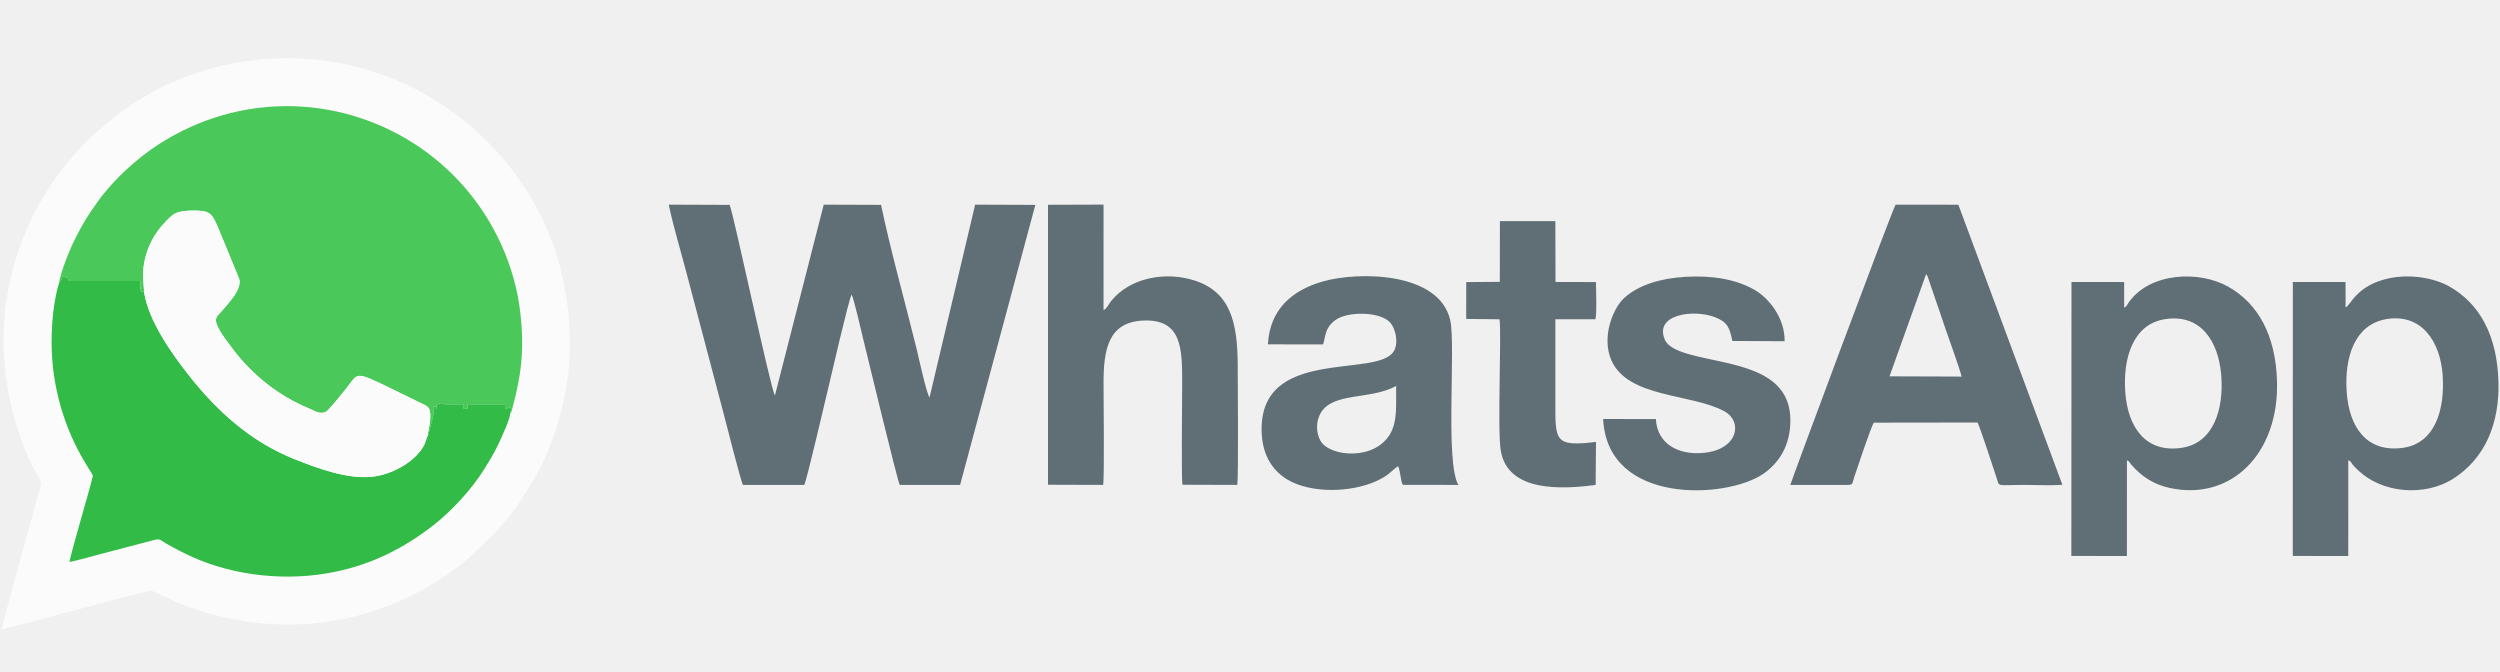
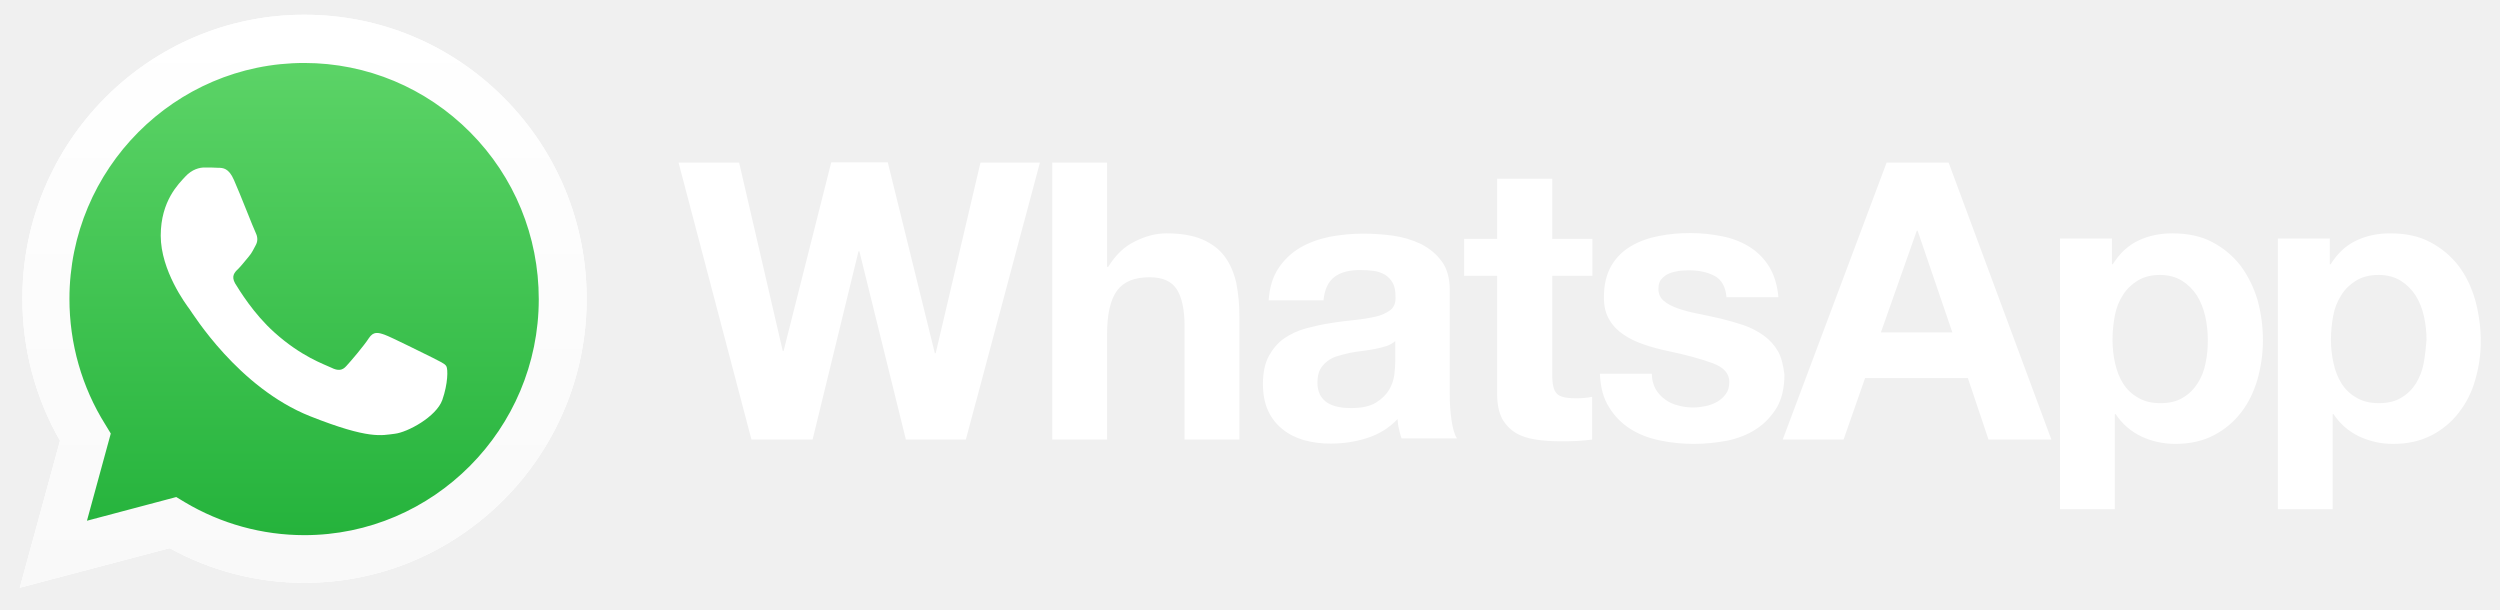
- <svg xmlns="http://www.w3.org/2000/svg" xml:space="preserve" width="13.547mm" height="3.641mm" version="1.1" style="shape-rendering:geometricPrecision; text-rendering:geometricPrecision; image-rendering:optimizeQuality; fill-rule:evenodd; clip-rule:evenodd" viewBox="0 0 1354.66 364.06">
+ <svg xmlns="http://www.w3.org/2000/svg" xmlns:xlink="http://www.w3.org/1999/xlink" width="160" height="39" fill="none">
+   <path fill="url(#pattern0_whatsapp_desktop_logo)" d="M42.25 9.427H160V34.01H42.25z" />
+   <path d="M59.885 22.605h-.055l-3.013-12.217H53.2l-3.05 12.07h-.055l-2.792-12.052h-3.876l4.666 17.726h3.913l2.939-12.051H55l2.976 12.05h3.839l4.74-17.725H62.75l-2.866 12.2zm18.48-6.21c-.349-.462-.826-.813-1.414-1.072-.607-.259-1.378-.388-2.297-.388-.66 0-1.322.166-2.02.517-.698.333-1.25.887-1.709 1.627h-.073v-6.673h-3.509v17.726h3.509v-6.728c0-1.313.22-2.237.643-2.81.422-.573 1.12-.85 2.076-.85.845 0 1.414.259 1.745.776.33.518.496 1.313.496 2.366v7.246h3.508v-7.893a11.1 11.1 0 00-.202-2.162c-.165-.666-.404-1.22-.753-1.682zm14.42 8.872v-6.673c0-.776-.165-1.404-.514-1.867-.35-.48-.79-.831-1.323-1.109a6.192 6.192 0 00-1.8-.536 13.97 13.97 0 00-1.947-.129c-.698 0-1.415.074-2.113.203-.698.148-1.322.37-1.892.703a4.264 4.264 0 00-1.377 1.312c-.368.555-.57 1.239-.625 2.052h3.509c.073-.703.293-1.183.698-1.497.385-.296.937-.444 1.635-.444.312 0 .606.018.881.055.276.037.515.13.717.24.202.13.367.296.496.518.128.222.183.518.183.906.019.37-.091.647-.312.832a2.45 2.45 0 01-.937.425c-.385.092-.845.166-1.36.222-.513.055-1.028.11-1.56.203-.533.074-1.048.203-1.562.333a4.7 4.7 0 00-1.378.628c-.404.277-.734.666-.992 1.128-.257.48-.385 1.072-.385 1.793 0 .665.11 1.238.33 1.718.22.481.533.87.919 1.183.386.315.863.555 1.378.703a6.265 6.265 0 001.708.221c.79 0 1.561-.11 2.314-.35.754-.24 1.415-.63 1.966-1.22.018.221.037.425.092.628.037.203.092.407.165.61h3.546c-.166-.259-.276-.666-.35-1.183a10.87 10.87 0 01-.11-1.608zm-3.49-2.107c0 .203-.018.462-.055.794a2.48 2.48 0 01-.33.98c-.184.314-.46.592-.846.832-.385.24-.918.351-1.598.351-.275 0-.551-.018-.808-.074a2.103 2.103 0 01-.698-.259 1.438 1.438 0 01-.478-.517 1.75 1.75 0 01-.165-.795c0-.333.055-.61.165-.813.11-.222.276-.388.46-.536a1.86 1.86 0 01.66-.333c.258-.074.515-.148.772-.203.276-.056.551-.093.845-.13.276-.037.551-.074.809-.129.257-.055.495-.11.716-.185a1.6 1.6 0 00.551-.314v1.33zm10.03-11.719h-3.509v3.845h-2.112v2.366h2.112v7.56c0 .646.11 1.164.313 1.57a2.5 2.5 0 00.881.925c.368.221.79.35 1.286.425.478.074.992.11 1.543.11.349 0 .698 0 1.066-.018.367-.018.698-.055.992-.092v-2.736a4.325 4.325 0 01-.515.074c-.183.019-.367.019-.569.019-.588 0-.992-.093-1.176-.296-.202-.203-.294-.592-.294-1.183v-6.358h2.572v-2.366h-2.572V11.44h-.018zM113.8 22.494a3.243 3.243 0 00-.918-1.016 5.009 5.009 0 00-1.286-.666 17.601 17.601 0 00-1.488-.425c-.496-.11-.974-.222-1.451-.314a8.976 8.976 0 01-1.268-.333c-.367-.13-.661-.277-.9-.48a.966.966 0 01-.349-.777c0-.258.055-.48.202-.628a1.29 1.29 0 01.478-.351c.183-.074.404-.13.624-.167.239-.018.441-.037.643-.037.625 0 1.176.111 1.635.352.459.24.717.702.772 1.367h3.325c-.074-.794-.276-1.441-.607-1.977a3.927 3.927 0 00-1.267-1.257 5.202 5.202 0 00-1.745-.666 10.23 10.23 0 00-2.003-.203c-.698 0-1.359.056-2.02.185-.662.13-1.249.333-1.782.647a3.45 3.45 0 00-1.268 1.257c-.312.536-.477 1.201-.477 2.033 0 .554.11 1.035.349 1.423.22.388.533.703.918.961.386.26.809.462 1.305.629.477.166.973.296 1.488.406 1.249.26 2.222.536 2.92.795s1.047.666 1.047 1.183c0 .314-.073.573-.22.776-.147.204-.331.37-.551.5a2.554 2.554 0 01-.735.277 3.974 3.974 0 01-.771.092c-.35 0-.68-.037-.992-.13a2.206 2.206 0 01-.845-.387 2.125 2.125 0 01-.607-.666 2.03 2.03 0 01-.238-.98h-3.325c.036.87.22 1.572.587 2.145a4.253 4.253 0 001.36 1.386c.551.351 1.175.591 1.892.74a10.52 10.52 0 002.168.221c.716 0 1.432-.074 2.13-.203.698-.148 1.323-.388 1.856-.74.551-.35.973-.813 1.322-1.367.331-.573.496-1.276.496-2.126-.073-.573-.183-1.072-.404-1.479zm6.944-12.088l-6.65 17.726h3.895l1.377-3.937h6.577l1.322 3.937h4.023l-6.576-17.726h-3.968zm-.367 10.868l2.296-6.506h.055l2.223 6.506h-4.574zm23.035-4.25a5.529 5.529 0 00-1.8-1.516c-.716-.389-1.58-.573-2.59-.573-.79 0-1.507.147-2.168.462-.661.314-1.194.813-1.635 1.515h-.055v-1.645h-3.325v17.32h3.509v-6.082h.055a4.05 4.05 0 001.635 1.424c.661.314 1.396.48 2.186.48.937 0 1.763-.185 2.461-.554a5.187 5.187 0 001.746-1.46c.477-.61.808-1.313 1.047-2.108.22-.795.349-1.626.349-2.477a9.65 9.65 0 00-.349-2.624 7.203 7.203 0 00-1.066-2.163zm-2.259 6.228a3.536 3.536 0 01-.515 1.294c-.238.37-.551.684-.937.906-.385.24-.863.35-1.432.35-.551 0-1.029-.11-1.433-.35a2.648 2.648 0 01-.955-.906c-.239-.37-.405-.813-.515-1.294a6.98 6.98 0 01-.165-1.515c0-.536.055-1.036.147-1.535.092-.499.275-.942.514-1.312.239-.388.551-.684.937-.924s.863-.37 1.433-.37c.551 0 1.029.13 1.414.37.386.24.698.554.956.942.238.389.422.832.532 1.331.111.5.166.998.166 1.516 0 .499-.037.998-.147 1.497zm17.267-4.03c-.239-.831-.588-1.57-1.065-2.199a5.539 5.539 0 00-1.8-1.515c-.717-.389-1.58-.573-2.591-.573-.79 0-1.506.147-2.167.462-.662.314-1.194.813-1.635 1.515h-.055v-1.645h-3.325v17.32h3.508v-6.082h.056a4.047 4.047 0 001.634 1.424 5.06 5.06 0 002.186.48c.937 0 1.746-.185 2.462-.554a5.174 5.174 0 001.745-1.46 5.947 5.947 0 001.047-2.108 8.578 8.578 0 00.349-2.477c0-.887-.128-1.755-.349-2.587zm-3.306 4.03a3.885 3.885 0 01-.496 1.294c-.239.37-.551.684-.937.906-.386.24-.864.35-1.433.35-.551 0-1.029-.11-1.433-.35a2.656 2.656 0 01-.955-.906c-.239-.37-.404-.813-.514-1.294a6.92 6.92 0 01-.166-1.515c0-.536.055-1.036.147-1.535a3.63 3.63 0 01.515-1.312c.238-.388.551-.684.936-.924.386-.24.864-.37 1.452-.37.551 0 1.028.13 1.414.37.386.24.698.554.955.942.239.389.423.832.533 1.331.11.5.165.998.165 1.516-.036.499-.092.998-.183 1.497z" fill="#fff" />
+   <path fill="url(#pattern1_whatsapp_desktop_logo)" d="M0 0h38.76v39H0z" />
+   <path d="M1.267 37.614l2.572-9.408a18.217 18.217 0 01-2.406-9.076C1.414 9.094 9.515.943 19.472.943c4.831 0 9.368 1.885 12.785 5.323 3.417 3.438 5.29 8.003 5.29 12.864 0 10.018-8.1 18.17-18.057 18.17a17.82 17.82 0 01-8.633-2.218l-9.59 2.532zM11.28 31.81l.551.333a14.955 14.955 0 007.642 2.107c8.266 0 15.008-6.784 15.008-15.101 0-4.03-1.561-7.837-4.39-10.684C27.26 5.62 23.476 4.03 19.471 4.03c-8.285 0-15.027 6.784-15.027 15.101 0 2.847.79 5.638 2.297 8.04l.349.574-1.525 5.582 5.713-1.516z" fill="#fff" />
+   <path d="M1.892 36.985l2.48-9.093a17.608 17.608 0 01-2.333-8.762c0-9.666 7.826-17.54 17.433-17.54 4.666 0 9.038 1.83 12.344 5.138a17.506 17.506 0 015.107 12.402c0 9.667-7.825 17.541-17.433 17.541-2.92 0-5.786-.74-8.34-2.144l-9.258 2.458z" fill="url(#paint0_linear_whatsapp_desktop_logo)" />
+   <path fill="url(#pattern2_whatsapp_desktop_logo)" d="M0 0h38.76v39H0z" />
+   <path d="M1.267 37.614l2.572-9.408a18.217 18.217 0 01-2.406-9.076C1.414 9.094 9.515.943 19.472.943c4.831 0 9.368 1.885 12.785 5.323 3.417 3.438 5.29 8.003 5.29 12.864 0 10.018-8.1 18.17-18.057 18.17a17.82 17.82 0 01-8.633-2.218l-9.59 2.532zM11.28 31.81l.551.333a14.955 14.955 0 007.642 2.107c8.266 0 15.008-6.784 15.008-15.101 0-4.03-1.561-7.837-4.39-10.684C27.26 5.62 23.476 4.03 19.471 4.03c-8.285 0-15.027 6.784-15.027 15.101 0 2.847.79 5.638 2.297 8.04l.349.574-1.525 5.582 5.713-1.516z" fill="url(#paint1_linear_whatsapp_desktop_logo)" />
+   <path fill="url(#pattern3_whatsapp_desktop_logo)" d="M8.634 9.242H30.31v20.517H8.634z" />
+   <path fill-rule="evenodd" clip-rule="evenodd" d="M14.971 11.515c-.33-.758-.698-.776-1.01-.776-.276-.019-.57-.019-.882-.019-.294 0-.79.111-1.212.573-.423.462-1.58 1.553-1.58 3.79 0 2.236 1.617 4.399 1.837 4.694.22.296 3.123 5.028 7.715 6.858 3.821 1.515 4.593 1.22 5.42 1.127.826-.092 2.663-1.09 3.049-2.163.367-1.053.367-1.977.257-2.162-.11-.185-.423-.296-.864-.536-.459-.222-2.663-1.33-3.086-1.479-.422-.148-.716-.222-1.01.222-.294.462-1.157 1.479-1.433 1.774-.257.296-.532.333-.973.111-.46-.221-1.91-.702-3.638-2.255-1.34-1.201-2.24-2.698-2.516-3.142-.257-.462-.037-.702.202-.924.202-.203.46-.536.68-.795.22-.259.293-.462.459-.758.147-.295.073-.573-.037-.794-.11-.204-.974-2.44-1.378-3.346z" fill="#fff" />
  <defs>
-     <style type="text/css">
-    
-     .fil2 {fill:#32BB46}
-     .fil1 {fill:#4AC95A}
-     .fil3 {fill:#606F75}
-     .fil0 {fill:#FCFBFC}
-    
-   </style>
+     <pattern id="pattern0_whatsapp_desktop_logo" patternContentUnits="objectBoundingBox" width="1" height="1">
+       <use xlink:href="#image0" />
+     </pattern>
+     <pattern id="pattern1_whatsapp_desktop_logo" patternContentUnits="objectBoundingBox" width="1" height="1">
+       <use xlink:href="#image1" />
+     </pattern>
+     <pattern id="pattern2_whatsapp_desktop_logo" patternContentUnits="objectBoundingBox" width="1" height="1">
+       <use xlink:href="#image1" />
+     </pattern>
+     <pattern id="pattern3_whatsapp_desktop_logo" patternContentUnits="objectBoundingBox" width="1" height="1">
+       <use xlink:href="#image2" />
+     </pattern>
+     <linearGradient id="paint0_linear_whatsapp_desktop_logo" x1="19.404" y1="36.983" x2="19.404" y2="1.583" gradientUnits="userSpaceOnUse">
+       <stop stop-color="#20B038" />
+       <stop offset="1" stop-color="#60D66A" />
+     </linearGradient>
+     <linearGradient id="paint1_linear_whatsapp_desktop_logo" x1="19.404" y1="37.618" x2="19.404" y2=".948" gradientUnits="userSpaceOnUse">
+       <stop stop-color="#F9F9F9" />
+       <stop offset="1" stop-color="#fff" />
+     </linearGradient>
  </defs>
-   <g id="Camada_x0020_1">
-     <g id="_2072041855152">
-       <g>
-         <path class="fil0" d="M0.79 341.04c10.61,-2.48 21.58,-5.58 32.18,-8.41 3.15,-0.84 47.79,-12.73 48.91,-12.67 0.65,0.03 11.94,5.61 14.06,6.49 33.19,13.66 70.84,15.96 104.62,5.19 10.67,-3.4 19.83,-7.33 28.81,-12.26 7.24,-3.96 18.1,-11.21 24.35,-16.71l15.67 -15.11c1.49,-1.92 3.21,-3.62 4.75,-5.52 6.08,-7.48 11.26,-15.3 16.46,-24.6 9.22,-16.48 17.12,-41.18 18.01,-64.06 1.61,-41 -10.75,-77.57 -35.84,-107.21 -31.02,-36.65 -78.3,-58.34 -129.6,-54.15 -23.39,1.91 -46.12,9.38 -62.86,19.18 -4.49,2.62 -8.39,5.06 -12.55,7.97 -7.43,5.21 -10.39,7.78 -17.02,13.78 -8.21,7.42 -17.43,18.32 -23.5,27.83 -9.22,14.45 -14.2,24.71 -19.42,42.15 -10.15,33.89 -6.76,71.88 7.25,104.21 2.15,4.96 4.59,9.1 6.92,13.63 0.79,1.54 -0.93,5.81 -1.48,7.77l-11.03 40.29c-1.5,5.39 -2.93,10.76 -4.41,16.12l-4.28 16.09z" />
-         <path class="fil1" d="M31.84 153.87l1.79 -3.38c0.17,-0.78 0.09,-0.88 0.36,-1.38 0.64,0.89 1.38,1.23 2.86,1.28 0,0.14 -0.01,0.64 0.02,0.74 0.44,1.56 -0.03,0.41 0.54,1.12l38.64 0c0.08,7.26 0.17,5.04 1.68,5.92l0.38 0.36c-0.5,-8.26 -1.39,-12.87 1.49,-21.86 1.98,-6.16 5.52,-11.61 8.98,-15.31 5.32,-5.71 6.55,-7.31 16.95,-7.25 9.02,0.06 9.5,1.89 13.43,11.1l10.6 25.79c1.74,5.44 -5.17,12.41 -7.93,15.86 -4.93,6.17 -9.01,4.66 4.83,22.7 10.62,13.85 24.41,24.9 41.01,31.78 2.65,1.1 6.24,3.59 9.34,1.63 1.67,-1.05 9.65,-11.01 11.37,-13.21 6.02,-7.67 3.96,-8.84 23.51,0.65 5.59,2.71 10.75,5.28 16.29,7.97 3.85,1.88 5.18,2.05 5.18,7.03 -0.01,4.52 -1.03,7.21 -1.63,11.2 0.06,-0.08 0.14,-0.32 0.17,-0.27 0.32,0.59 1.78,-6.75 2.08,-7.38 0.63,-1.3 0.15,-0.25 0.47,-1.96 0.6,-3.24 0.61,0.26 0.55,-6.71l1.52 0c0.01,1.25 -0.28,0.93 0.33,1.25l0 -2.49c2.23,-0.02 1.22,-0.99 3.13,-0.47 1.24,0.33 -0.34,0.5 3.54,0.47 2.64,-0.02 5.29,0 7.93,0l0 2.49 2.2 0 0 -2.49 20.21 0 -0.02 2.49c1.79,-0.05 0.43,-0.14 1.28,-0.4 0.45,-0.15 1.01,-0.41 1.61,-0.05 1.35,0.8 -0.21,1.2 -0.08,2.99 0.87,-0.78 0.8,-1.39 1.21,-2.93 5.21,-19.42 6.68,-33.47 3.92,-54.51 -1.15,-8.78 -3.7,-18.17 -6.54,-25.81 -28.02,-75.19 -118.34,-107.8 -188.77,-62.83 -12.24,7.82 -25.13,19.72 -33.51,31.49 -5.65,7.95 -7.77,11.4 -12.19,20.17 -2.79,5.54 -7.66,17.45 -8.73,24.21z" />
-         <path class="fil2" d="M31.84 153.87c-3.57,11.84 -4.64,29.32 -3.37,42.84 3.53,37.73 21.7,59.03 21.81,61.04 0.09,1.73 -11.8,41.33 -12.64,46.76 2.48,-0.34 14.52,-3.69 17.97,-4.6l26.62 -6.98c4.9,-1.32 3.85,-0.69 7.75,1.54 4.97,2.83 9.59,5.27 15.03,7.67 22.08,9.75 50.41,13.21 77.01,7.6 20.41,-4.31 37.37,-13.07 53.09,-25.35 9.67,-7.56 20.58,-19.45 26.95,-29.68 2.92,-4.7 5.64,-9 8.11,-14.28 1.28,-2.73 6.37,-13.69 6.28,-16.35 -0.13,-1.79 1.43,-2.19 0.08,-2.99 -0.6,-0.36 -1.16,-0.1 -1.61,0.05 -0.85,0.26 0.51,0.35 -1.28,0.4l0.02 -2.49 -20.21 0 0 2.49 -2.2 0 0 -2.49c-2.64,0 -5.29,-0.02 -7.93,0 -3.88,0.03 -2.3,-0.14 -3.54,-0.47 -1.91,-0.52 -0.9,0.45 -3.13,0.47l0 2.49c-0.61,-0.32 -0.32,0 -0.33,-1.25l-1.52 0c0.06,6.97 0.05,3.47 -0.55,6.71 -0.32,1.71 0.16,0.66 -0.47,1.96 -0.3,0.63 -1.76,7.97 -2.08,7.38 -0.03,-0.05 -0.11,0.19 -0.17,0.27 -0.53,0.83 -0.82,3.26 -2.51,5.92 -5.4,8.52 -17.23,14.7 -27.44,15.78 -13.58,1.43 -29.94,-4.76 -41.96,-9.53 -23.84,-9.45 -42.21,-26.24 -57.53,-45.74 -9.45,-12.05 -21.49,-29.17 -23.98,-44.51l-0.38 -0.36c-1.51,-0.88 -1.6,1.34 -1.68,-5.92l-38.64 0c-0.57,-0.71 -0.1,0.44 -0.54,-1.12 -0.03,-0.1 -0.02,-0.6 -0.02,-0.74 -1.48,-0.05 -2.22,-0.39 -2.86,-1.28 -0.27,0.5 -0.19,0.6 -0.36,1.38l-1.79 3.38z" />
-         <path class="fil0" d="M78.11 158.53c2.49,15.34 14.53,32.46 23.98,44.51 15.32,19.5 33.69,36.29 57.53,45.74 12.02,4.77 28.38,10.96 41.96,9.53 10.21,-1.08 22.04,-7.26 27.44,-15.78 1.69,-2.66 1.98,-5.09 2.51,-5.92 0.6,-3.99 1.62,-6.68 1.63,-11.2 0,-4.98 -1.33,-5.15 -5.18,-7.03 -5.54,-2.69 -10.7,-5.26 -16.29,-7.97 -19.55,-9.49 -17.49,-8.32 -23.51,-0.65 -1.72,2.2 -9.7,12.16 -11.37,13.21 -3.1,1.96 -6.69,-0.53 -9.34,-1.63 -16.6,-6.88 -30.39,-17.93 -41.01,-31.78 -13.84,-18.04 -9.76,-16.53 -4.83,-22.7 2.76,-3.45 9.67,-10.42 7.93,-15.86l-10.6 -25.79c-3.93,-9.21 -4.41,-11.04 -13.43,-11.1 -10.4,-0.06 -11.63,1.54 -16.95,7.25 -3.46,3.7 -7,9.15 -8.98,15.31 -2.88,8.99 -1.99,13.6 -1.49,21.86z" />
-       </g>
-       <path class="fil3" d="M402.55 262.74l33.26 0.01c1.4,-2.86 11.11,-44.66 12.74,-51.43 1.63,-6.78 11.38,-49.31 12.91,-51.71 1.22,1.99 5.61,21.46 6.61,25.45 2.27,9.12 18.04,74.88 19.48,77.68l32.69 0 40.78 -151.74 -32.62 -0.12 -24.72 104.49c-1.57,-1.79 -6.39,-23.85 -6.91,-25.96 -5.98,-24.38 -14.68,-55.59 -19.35,-78.42l-31.07 -0.11 -26.44 103.37c-2.23,-2.77 -22.61,-99.53 -24.56,-103.25l-32.99 -0.12c2.62,12.34 6.65,25.49 9.84,37.77l20.11 76.23c1.22,4.82 9.16,35.86 10.24,37.86zm868.45 -96.18l-0.02 -13.75 -28.58 -0.02 -0.02 148.45 30.06 0.01 0.02 -51.81c1.26,0.26 1.38,1.01 2.21,2.1 0.73,0.97 1.52,1.69 2.27,2.44 13.91,14.05 37.31,14.64 51.67,5.84 18.38,-11.28 25.86,-31.1 25.21,-53.08 -0.75,-25.18 -10.22,-42.13 -26.38,-51.4 -8.65,-4.96 -21.98,-6.98 -33.18,-4.5 -17.62,3.9 -20.38,14.53 -23.26,15.72zm-119.99 0.06l-0.01 -13.81 -28.54 -0.01 -0.07 148.43 30.11 0.03 0.01 -51.86c1.24,0.41 1.33,1.11 2.2,2.15 5.42,6.47 12.25,10.97 21.11,12.87 33.42,7.18 59.07,-18.94 58.02,-57.68 -0.69,-25.1 -10.24,-42.22 -26.37,-51.38 -15.77,-8.94 -42.57,-7.83 -54.07,8.57 -1.02,1.46 -0.86,2.12 -2.39,2.69zm-180.9 96.12l29.69 0.03c4.76,0.06 3.61,-0.4 5.06,-4.65 1.43,-4.16 9.08,-27.24 10.5,-29.11l56.19 -0.08c1.12,1.78 9.05,26.04 10.29,29.87 1.72,5.28 -0.52,3.94 15.68,3.94 6.18,0.01 14.04,0.43 20.01,-0.09l-56.37 -151.74 -34 -0.03c-1.98,3.07 -57,150.9 -57.05,151.86zm-283.07 -76.16l29.88 0.02c1.42,-4.11 0.72,-8.68 6.47,-13.04 6.73,-5.1 24.81,-4.82 30.06,1.39 2.66,3.16 4.47,10.38 1.98,15.04 -8.3,15.57 -74.29,-3.19 -71.74,45.1 0.66,12.55 6.58,20.44 14.05,24.84 12.87,7.59 34.42,6.94 48.08,0.73 6.63,-3.01 7.45,-4.99 11.71,-8.11 1.38,2.57 1.16,7.23 2.58,10.17l30.14 0.02c-7.31,-12.07 -1.27,-75.9 -4.46,-89.44 -6.17,-26.22 -50.14,-26.29 -69.24,-20.74 -16.11,4.68 -28.5,14.78 -29.51,34.02zm-119.17 76.07l29.87 0.09c0.75,-3.55 0.24,-47.58 0.23,-55.04 -0.02,-18.08 2.46,-33.03 21.19,-34 21.47,-1.12 21.42,15.48 21.42,34 -0.01,8.5 -0.52,50.34 0.14,54.95l29.73 0.09c0.68,-5.42 0.24,-55.27 0.22,-64.96 -0.07,-23.56 -4.22,-39.56 -23.22,-45.75 -15.72,-5.12 -35.06,-1.74 -45.42,11.13 -1.26,1.57 -2.19,3.98 -4.07,4.9l0.02 -57.21 -30.11 0.1 0 151.7zm329.39 -35.57l-28.57 -0.06c2.22,46.73 66.84,43.36 86.69,29.78 7.96,-5.45 15.02,-14.89 14.75,-29.75 -0.51,-28.17 -32.93,-29.1 -54.01,-34.88 -5.74,-1.57 -12.14,-3.8 -14.01,-8.15 -5.89,-13.71 15.56,-16.66 27.22,-12.14 6.5,2.53 7.93,5.4 9.35,12.86l28.34 0.15c0.15,-12.95 -8.76,-23.49 -16.26,-27.81 -10.42,-6.02 -23.54,-7.88 -37.4,-7.1 -13.69,0.78 -25.59,4.52 -33.14,11.36 -6.52,5.92 -12.41,21.52 -7.12,33.74 8.91,20.6 43.03,18.02 61.1,27.66 10.27,5.48 7.76,20.63 -10.59,22.59 -14.29,1.54 -25.66,-4.97 -26.35,-18.25zm-84.57 -74.37l-18.2 0.13 -0.01 19.97 18.04 0.18c1.21,6.51 -1.22,59.68 0.68,71.12 3.79,22.74 33.18,21.01 51.42,18.67l0.19 -23.34c-22.56,2.77 -22.01,-0.72 -22.01,-21.35 0,-15.04 -0.02,-30.08 0,-45.12l21.7 0c0.86,-2.9 0.33,-16.2 0.29,-20.14l-21.92 -0.06 -0.08 -32.95 -30.05 -0.01 -0.05 32.9zm480.15 20.24c-16.7,2.94 -22.62,20.28 -21.24,39.61 1.3,18.36 10.42,32.85 30.44,30.09 17.23,-2.37 22.92,-20.35 21.52,-39.66 -1.25,-17.44 -11.13,-33.48 -30.72,-30.04zm-120.25 0.08c-16.59,2.86 -22.46,20.79 -20.94,39.99 1.44,18.07 10.74,32.73 30.84,29.57 16.77,-2.64 22.75,-20.68 21.07,-39.79 -1.56,-17.83 -11.09,-33.21 -30.97,-29.77zm-416.06 45.53l-0.02 -9.41c-14.09,7.67 -34.23,3.15 -40.92,14.7 -2.57,4.43 -2.56,10.59 -0.07,14.99 4.93,8.73 29.84,11.08 38.1,-4.36 2.45,-4.58 2.88,-10.09 2.91,-15.92zm267.33 -14.66l39.07 0.14c-1.08,-4.6 -7.44,-21.92 -9.43,-27.87 -1.52,-4.53 -3.03,-9.17 -4.68,-13.73l-3.6 -10.57c-0.19,-0.58 -0.36,-1.23 -0.59,-1.77l-0.32 -0.67c-0.34,-0.64 -0.4,-0.66 -0.62,-0.93l-19.83 55.4z" />
-     </g>
-   </g>
</svg>
